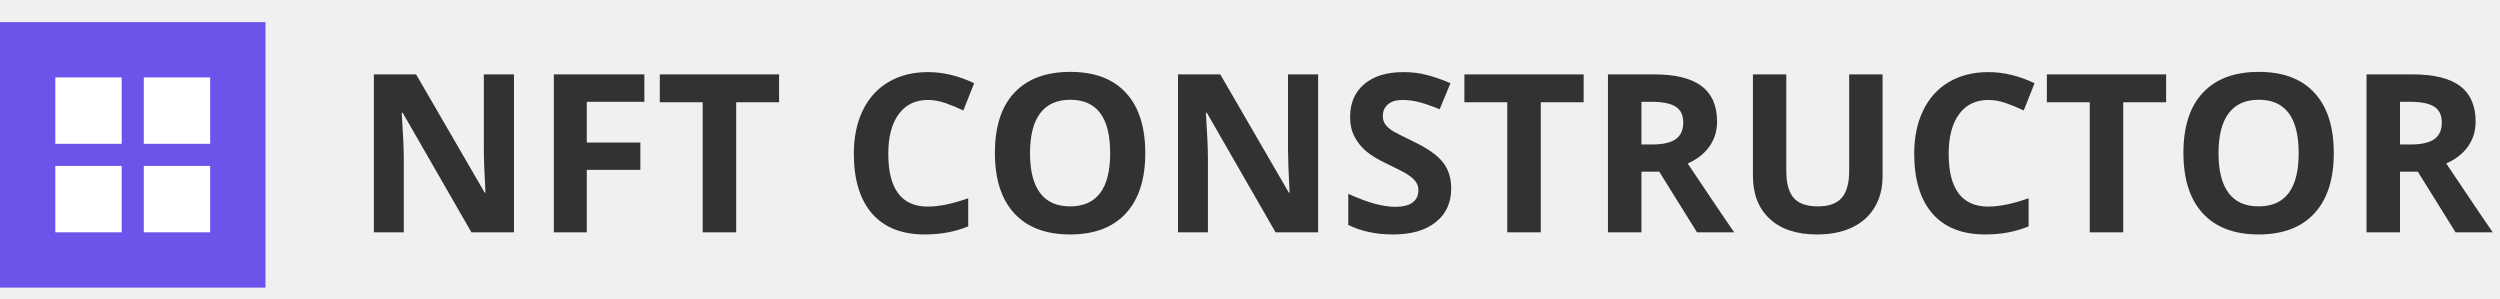
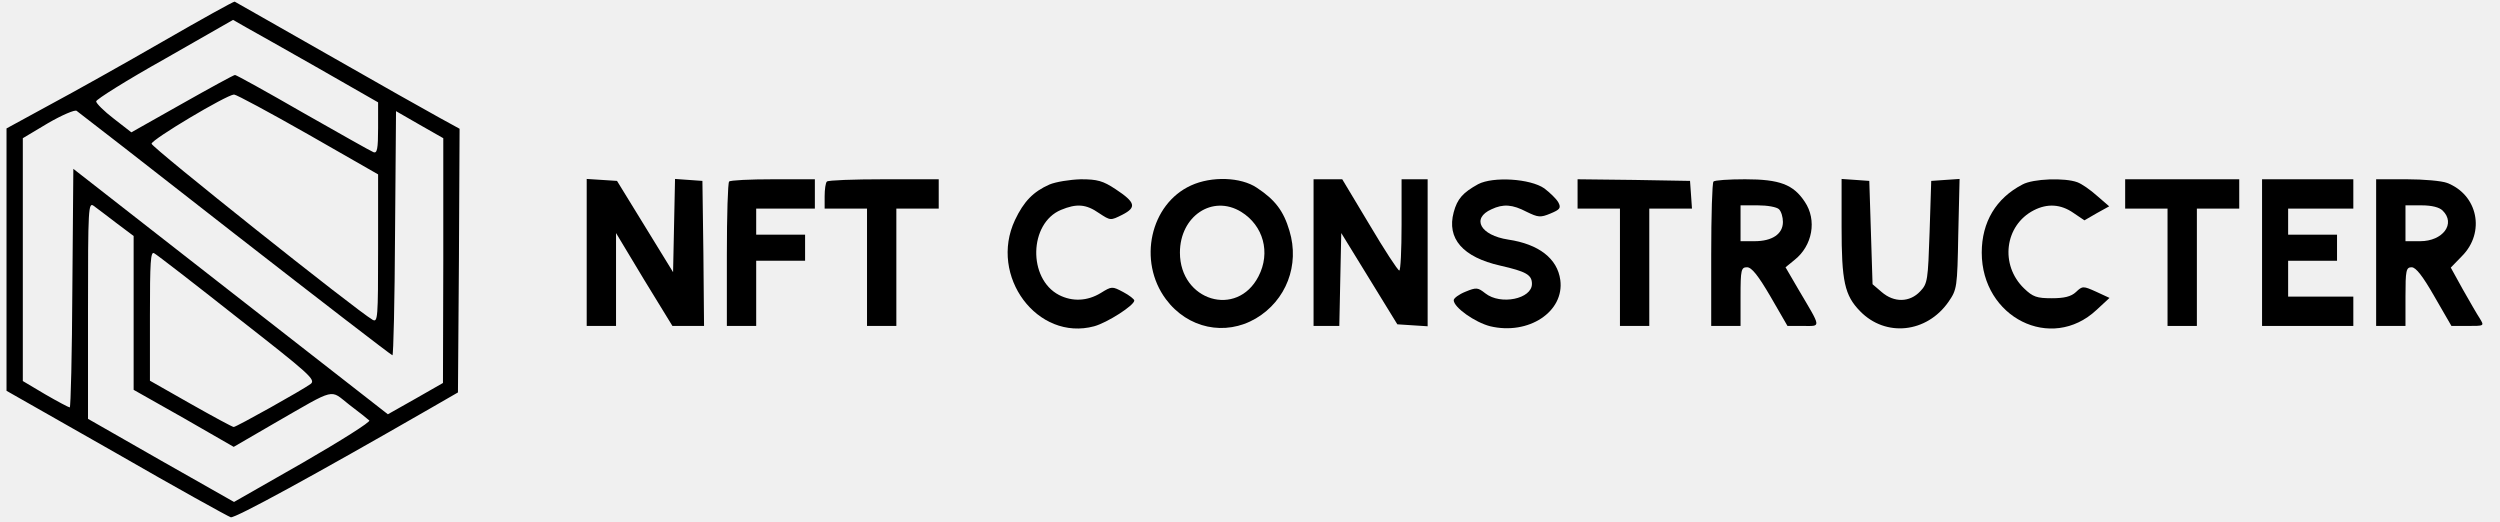
- <svg xmlns="http://www.w3.org/2000/svg" width="226" height="27" viewBox="0 0 226 27" fill="none">
-   <path d="M46.463 21H42.615L36.404 10.199H36.316C36.44 12.107 36.502 13.467 36.502 14.281V21H33.797V6.723H37.615L43.816 17.416H43.885C43.787 15.56 43.738 14.249 43.738 13.48V6.723H46.463V21ZM53.045 21H50.066V6.723H58.25V9.203H53.045V12.885H57.889V15.355H53.045V21ZM66.551 21H63.523V9.242H59.647V6.723H70.428V9.242H66.551V21ZM83.885 9.037C82.745 9.037 81.863 9.467 81.238 10.326C80.613 11.179 80.301 12.37 80.301 13.9C80.301 17.084 81.495 18.676 83.885 18.676C84.887 18.676 86.102 18.425 87.527 17.924V20.463C86.356 20.951 85.047 21.195 83.602 21.195C81.525 21.195 79.936 20.567 78.836 19.311C77.736 18.047 77.186 16.238 77.186 13.881C77.186 12.396 77.456 11.098 77.996 9.984C78.537 8.865 79.311 8.008 80.32 7.416C81.336 6.817 82.524 6.518 83.885 6.518C85.272 6.518 86.665 6.853 88.064 7.523L87.088 9.984C86.554 9.73 86.017 9.509 85.477 9.32C84.936 9.132 84.406 9.037 83.885 9.037ZM103.533 13.842C103.533 16.205 102.947 18.021 101.775 19.291C100.604 20.561 98.924 21.195 96.736 21.195C94.549 21.195 92.869 20.561 91.697 19.291C90.525 18.021 89.939 16.199 89.939 13.822C89.939 11.446 90.525 9.633 91.697 8.383C92.876 7.126 94.562 6.498 96.756 6.498C98.95 6.498 100.626 7.13 101.785 8.393C102.951 9.656 103.533 11.472 103.533 13.842ZM93.113 13.842C93.113 15.437 93.416 16.638 94.022 17.445C94.627 18.253 95.532 18.656 96.736 18.656C99.152 18.656 100.359 17.051 100.359 13.842C100.359 10.626 99.158 9.018 96.756 9.018C95.551 9.018 94.643 9.424 94.031 10.238C93.419 11.046 93.113 12.247 93.113 13.842ZM119.158 21H115.311L109.1 10.199H109.012C109.135 12.107 109.197 13.467 109.197 14.281V21H106.492V6.723H110.311L116.512 17.416H116.58C116.482 15.56 116.434 14.249 116.434 13.48V6.723H119.158V21ZM131.189 17.035C131.189 18.324 130.724 19.34 129.793 20.082C128.868 20.824 127.579 21.195 125.926 21.195C124.402 21.195 123.055 20.909 121.883 20.336V17.523C122.846 17.953 123.66 18.256 124.324 18.432C124.995 18.607 125.607 18.695 126.16 18.695C126.824 18.695 127.332 18.568 127.684 18.314C128.042 18.061 128.221 17.683 128.221 17.182C128.221 16.902 128.143 16.654 127.986 16.439C127.83 16.218 127.599 16.006 127.293 15.805C126.993 15.603 126.378 15.281 125.447 14.838C124.575 14.428 123.921 14.034 123.484 13.656C123.048 13.279 122.7 12.839 122.439 12.338C122.179 11.837 122.049 11.251 122.049 10.58C122.049 9.317 122.475 8.324 123.328 7.602C124.188 6.879 125.372 6.518 126.883 6.518C127.625 6.518 128.331 6.605 129.002 6.781C129.679 6.957 130.385 7.204 131.121 7.523L130.145 9.877C129.383 9.564 128.751 9.346 128.25 9.223C127.755 9.099 127.267 9.037 126.785 9.037C126.212 9.037 125.773 9.171 125.467 9.438C125.161 9.704 125.008 10.053 125.008 10.482C125.008 10.749 125.07 10.984 125.193 11.185C125.317 11.381 125.512 11.573 125.779 11.762C126.053 11.944 126.694 12.276 127.703 12.758C129.038 13.396 129.952 14.037 130.447 14.682C130.942 15.32 131.189 16.104 131.189 17.035ZM139.285 21H136.258V9.242H132.381V6.723H143.162V9.242H139.285V21ZM148.387 13.06H149.363C150.32 13.06 151.027 12.901 151.482 12.582C151.938 12.263 152.166 11.762 152.166 11.078C152.166 10.401 151.932 9.919 151.463 9.633C151.001 9.346 150.281 9.203 149.305 9.203H148.387V13.06ZM148.387 15.521V21H145.359V6.723H149.52C151.46 6.723 152.895 7.077 153.826 7.787C154.757 8.49 155.223 9.561 155.223 11C155.223 11.84 154.992 12.588 154.529 13.246C154.067 13.897 153.413 14.408 152.566 14.779C154.715 17.989 156.115 20.062 156.766 21H153.406L149.998 15.521H148.387ZM170.184 6.723V15.961C170.184 17.016 169.946 17.94 169.471 18.734C169.002 19.529 168.322 20.137 167.43 20.561C166.538 20.984 165.483 21.195 164.266 21.195C162.43 21.195 161.004 20.727 159.988 19.789C158.973 18.845 158.465 17.556 158.465 15.922V6.723H161.482V15.463C161.482 16.563 161.704 17.37 162.146 17.885C162.589 18.399 163.322 18.656 164.344 18.656C165.333 18.656 166.049 18.399 166.492 17.885C166.941 17.364 167.166 16.55 167.166 15.443V6.723H170.184ZM179.744 9.037C178.605 9.037 177.723 9.467 177.098 10.326C176.473 11.179 176.16 12.37 176.16 13.9C176.16 17.084 177.355 18.676 179.744 18.676C180.747 18.676 181.961 18.425 183.387 17.924V20.463C182.215 20.951 180.906 21.195 179.461 21.195C177.384 21.195 175.796 20.567 174.695 19.311C173.595 18.047 173.045 16.238 173.045 13.881C173.045 12.396 173.315 11.098 173.855 9.984C174.396 8.865 175.171 8.008 176.18 7.416C177.195 6.817 178.383 6.518 179.744 6.518C181.131 6.518 182.524 6.853 183.924 7.523L182.947 9.984C182.413 9.73 181.876 9.509 181.336 9.32C180.796 9.132 180.265 9.037 179.744 9.037ZM191.941 21H188.914V9.242H185.037V6.723H195.818V9.242H191.941V21ZM210.975 13.842C210.975 16.205 210.389 18.021 209.217 19.291C208.045 20.561 206.365 21.195 204.178 21.195C201.99 21.195 200.311 20.561 199.139 19.291C197.967 18.021 197.381 16.199 197.381 13.822C197.381 11.446 197.967 9.633 199.139 8.383C200.317 7.126 202.003 6.498 204.197 6.498C206.391 6.498 208.068 7.13 209.227 8.393C210.392 9.656 210.975 11.472 210.975 13.842ZM200.555 13.842C200.555 15.437 200.857 16.638 201.463 17.445C202.068 18.253 202.973 18.656 204.178 18.656C206.593 18.656 207.801 17.051 207.801 13.842C207.801 10.626 206.6 9.018 204.197 9.018C202.993 9.018 202.085 9.424 201.473 10.238C200.861 11.046 200.555 12.247 200.555 13.842ZM216.961 13.06H217.938C218.895 13.06 219.601 12.901 220.057 12.582C220.512 12.263 220.74 11.762 220.74 11.078C220.74 10.401 220.506 9.919 220.037 9.633C219.575 9.346 218.855 9.203 217.879 9.203H216.961V13.06ZM216.961 15.521V21H213.934V6.723H218.094C220.034 6.723 221.469 7.077 222.4 7.787C223.331 8.49 223.797 9.561 223.797 11C223.797 11.84 223.566 12.588 223.104 13.246C222.641 13.897 221.987 14.408 221.141 14.779C223.289 17.989 224.689 20.062 225.34 21H221.98L218.572 15.521H216.961Z" fill="#323232" />
-   <rect y="2" width="24" height="24" fill="#6C54EA" />
-   <rect x="5" y="7" width="6" height="6" fill="white" />
-   <rect x="5" y="15" width="6" height="6" fill="white" />
-   <rect x="13" y="7" width="6" height="6" fill="white" />
-   <rect x="13" y="15" width="6" height="6" fill="white" />
+ <svg xmlns="http://www.w3.org/2000/svg" version="1.0" width="767pt" height="160pt" viewBox="0 0 767 160" preserveAspectRatio="xMidYMid meet">
+   <g transform="translate(0,160) scale(0.1,-0.1)" fill="#000000" stroke="none">
+     <path d="M500 1473 c-118 -68 -275 -156 -348 -195 l-132 -72 0 -402 0 -403 336 -191 c184 -106 343 -194 352 -197 14 -3 254 128 612 334 l85 49 3 405 2 404 -62 34 c-35 19 -189 106 -343 194 -154 88 -282 160 -285 162 -3 1 -102 -54 -220 -122z m480 -84 l180 -103 0 -79 c0 -64 -3 -78 -14 -74 -8 3 -105 58 -216 121 -111 64 -205 116 -209 116 -4 0 -77 -40 -162 -88 l-156 -88 -54 42 c-30 23 -54 47 -54 53 0 6 94 65 210 130 l210 120 42 -24 c24 -13 124 -70 223 -126z m-35 -201 l215 -123 0 -228 c0 -214 -1 -227 -17 -218 -49 28 -678 529 -678 540 0 13 230 150 253 151 7 0 109 -55 227 -122z m-223 -307 c262 -204 479 -371 482 -371 3 0 7 168 8 374 l3 375 73 -42 72 -41 0 -376 -1 -375 -84 -48 -85 -48 -482 376 -483 377 -3 -366 c-1 -201 -5 -366 -8 -366 -3 0 -37 18 -75 40 l-69 41 0 372 0 373 77 46 c43 25 83 42 88 38 6 -4 225 -174 487 -379z m-364 34 l52 -39 0 -236 0 -236 154 -87 153 -88 124 72 c195 112 169 105 231 57 29 -22 57 -44 61 -48 5 -4 -87 -62 -203 -129 l-212 -121 -224 127 -224 128 0 333 c0 317 1 333 18 320 10 -7 41 -31 70 -53z m371 -290 c220 -172 241 -190 224 -203 -26 -19 -228 -132 -236 -132 -4 0 -63 32 -132 71 l-125 71 0 200 c0 164 2 198 13 191 8 -4 123 -93 256 -198z" />
+     <path d="M1800 826 l0 -226 45 0 45 0 0 142 0 143 86 -143 87 -142 49 0 48 0 -2 223 -3 222 -42 3 -42 3 -3 -143 -3 -143 -86 140 -86 140 -46 3 -47 3 0 -225z" />
+     <path d="M2237 1043 c-4 -3 -7 -105 -7 -225 l0 -218 45 0 45 0 0 100 0 100 75 0 75 0 0 40 0 40 -75 0 -75 0 0 40 0 40 90 0 90 0 0 45 0 45 -128 0 c-71 0 -132 -3 -135 -7z" />
+     <path d="M2537 1043 c-4 -3 -7 -24 -7 -45 l0 -38 65 0 65 0 0 -180 0 -180 45 0 45 0 0 180 0 180 65 0 65 0 0 45 0 45 -168 0 c-93 0 -172 -3 -175 -7z" />
+     <path d="M3220 1034 c-50 -22 -79 -52 -106 -109 -81 -172 69 -373 243 -326 40 11 123 64 123 79 0 4 -15 16 -34 26 -34 18 -35 18 -69 -3 -41 -25 -87 -27 -128 -6 -96 50 -92 220 6 261 48 20 77 18 117 -10 35 -23 35 -23 71 -5 45 23 41 38 -21 79 -38 25 -55 30 -106 30 -34 -1 -77 -8 -96 -16z" />
+     <path d="M3654 1031 c-125 -57 -164 -232 -77 -349 67 -90 182 -114 276 -59 93 55 135 164 103 269 -18 61 -44 95 -100 132 -49 33 -139 36 -202 7z m154 -81 c68 -42 91 -125 53 -198 -66 -128 -241 -75 -241 73 0 112 100 179 188 125z" />
+     <path d="M4030 825 l0 -225 40 0 39 0 3 143 3 142 86 -140 86 -140 46 -3 47 -3 0 225 0 226 -40 0 -40 0 0 -140 c0 -77 -3 -140 -7 -140 -5 1 -46 64 -91 140 l-84 140 -44 0 -44 0 0 -225z" />
+     <path d="M4535 1035 c-47 -26 -64 -45 -75 -86 -22 -81 28 -138 143 -164 79 -18 97 -28 97 -56 0 -46 -96 -66 -143 -29 -23 18 -27 19 -61 5 -20 -8 -36 -20 -36 -26 0 -22 65 -68 112 -80 118 -28 228 45 215 142 -9 66 -66 110 -160 124 -85 13 -114 65 -51 93 36 17 64 15 108 -8 35 -17 42 -18 73 -5 29 12 33 17 24 34 -6 11 -26 30 -43 43 -43 30 -157 37 -203 13z" />
+     <path d="M4840 1005 l0 -45 65 0 65 0 0 -180 0 -180 45 0 45 0 0 180 0 180 66 0 65 0 -3 43 -3 42 -172 3 -173 2 0 -45z" />
+     <path d="M5257 1043 c-4 -3 -7 -105 -7 -225 l0 -218 45 0 45 0 0 90 c0 83 2 90 20 90 14 0 34 -25 72 -90 l52 -90 48 0 c56 0 57 -9 -15 113 l-39 67 27 22 c56 44 70 123 32 179 -35 53 -77 69 -183 69 -50 0 -94 -3 -97 -7z m201 -85 c7 -7 12 -24 12 -39 0 -37 -33 -59 -87 -59 l-43 0 0 55 0 55 53 0 c29 0 58 -5 65 -12z" />
+     <path d="M5650 904 c0 -167 9 -210 57 -259 78 -80 204 -67 271 29 26 38 27 43 30 208 l4 169 -44 -3 -43 -3 -5 -157 c-5 -148 -6 -158 -29 -182 -32 -34 -80 -35 -118 -2 l-28 24 -5 159 -5 158 -42 3 -43 3 0 -147z" />
+     <path d="M6205 1034 c-81 -42 -125 -115 -125 -209 0 -199 213 -306 352 -176 l40 37 -41 19 c-40 18 -42 18 -62 -1 -15 -14 -36 -19 -74 -19 -46 0 -58 4 -85 30 -75 72 -60 194 30 240 41 21 82 19 121 -8 l34 -23 38 22 38 21 -37 32 c-20 18 -47 37 -61 42 -38 14 -135 11 -168 -7z" />
+     <path d="M6520 1005 l0 -45 65 0 65 0 0 -180 0 -180 45 0 45 0 0 180 0 180 65 0 65 0 0 45 0 45 -175 0 -175 0 0 -45z" />
+     <path d="M6940 825 l0 -225 140 0 140 0 0 45 0 45 -100 0 -100 0 0 55 0 55 75 0 75 0 0 40 0 40 -75 0 -75 0 0 40 0 40 100 0 100 0 0 45 0 45 -140 0 -140 0 0 -225z" />
+     <path d="M7290 825 l0 -225 45 0 45 0 0 90 c0 81 2 90 19 90 13 0 34 -27 70 -90 l52 -90 51 0 c50 0 50 0 36 23 -8 12 -31 52 -52 89 l-37 67 34 35 c73 73 49 189 -46 225 -16 6 -71 11 -123 11 l-94 0 0 -225z m204 129 c41 -40 1 -94 -69 -94 l-45 0 0 55 0 55 49 0 c32 0 55 -6 65 -16z" />
+   </g>
</svg>
